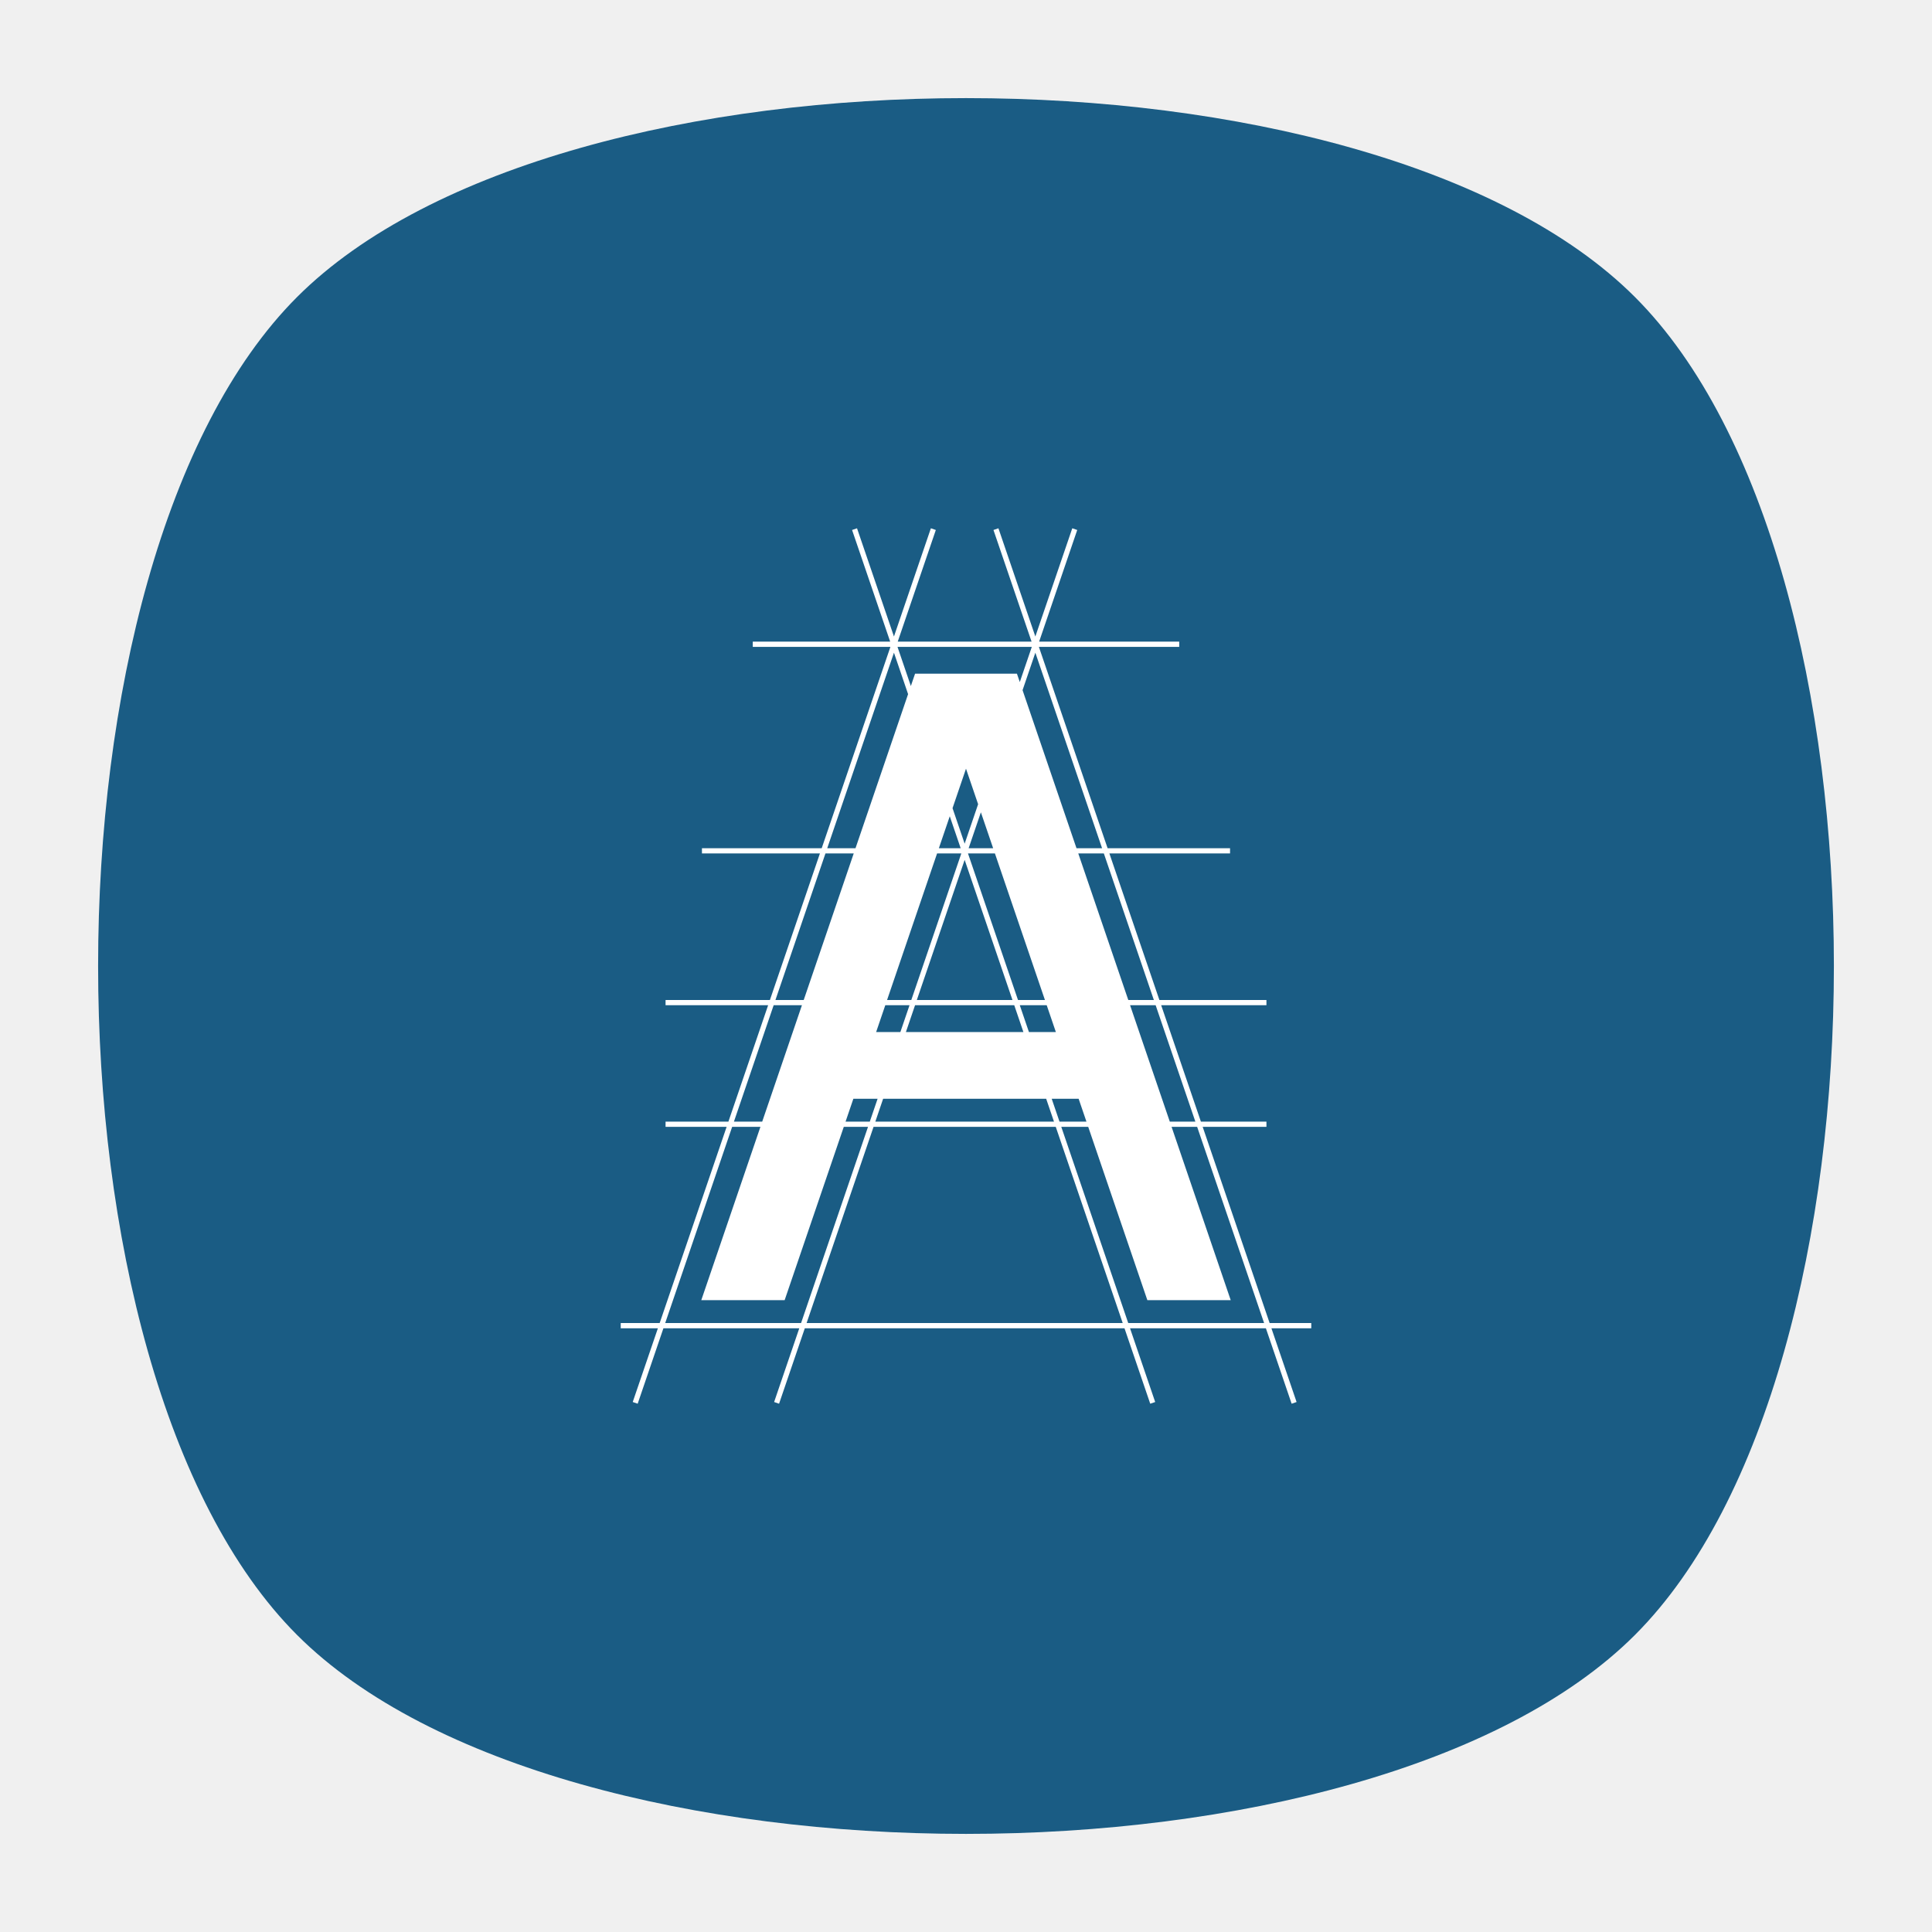
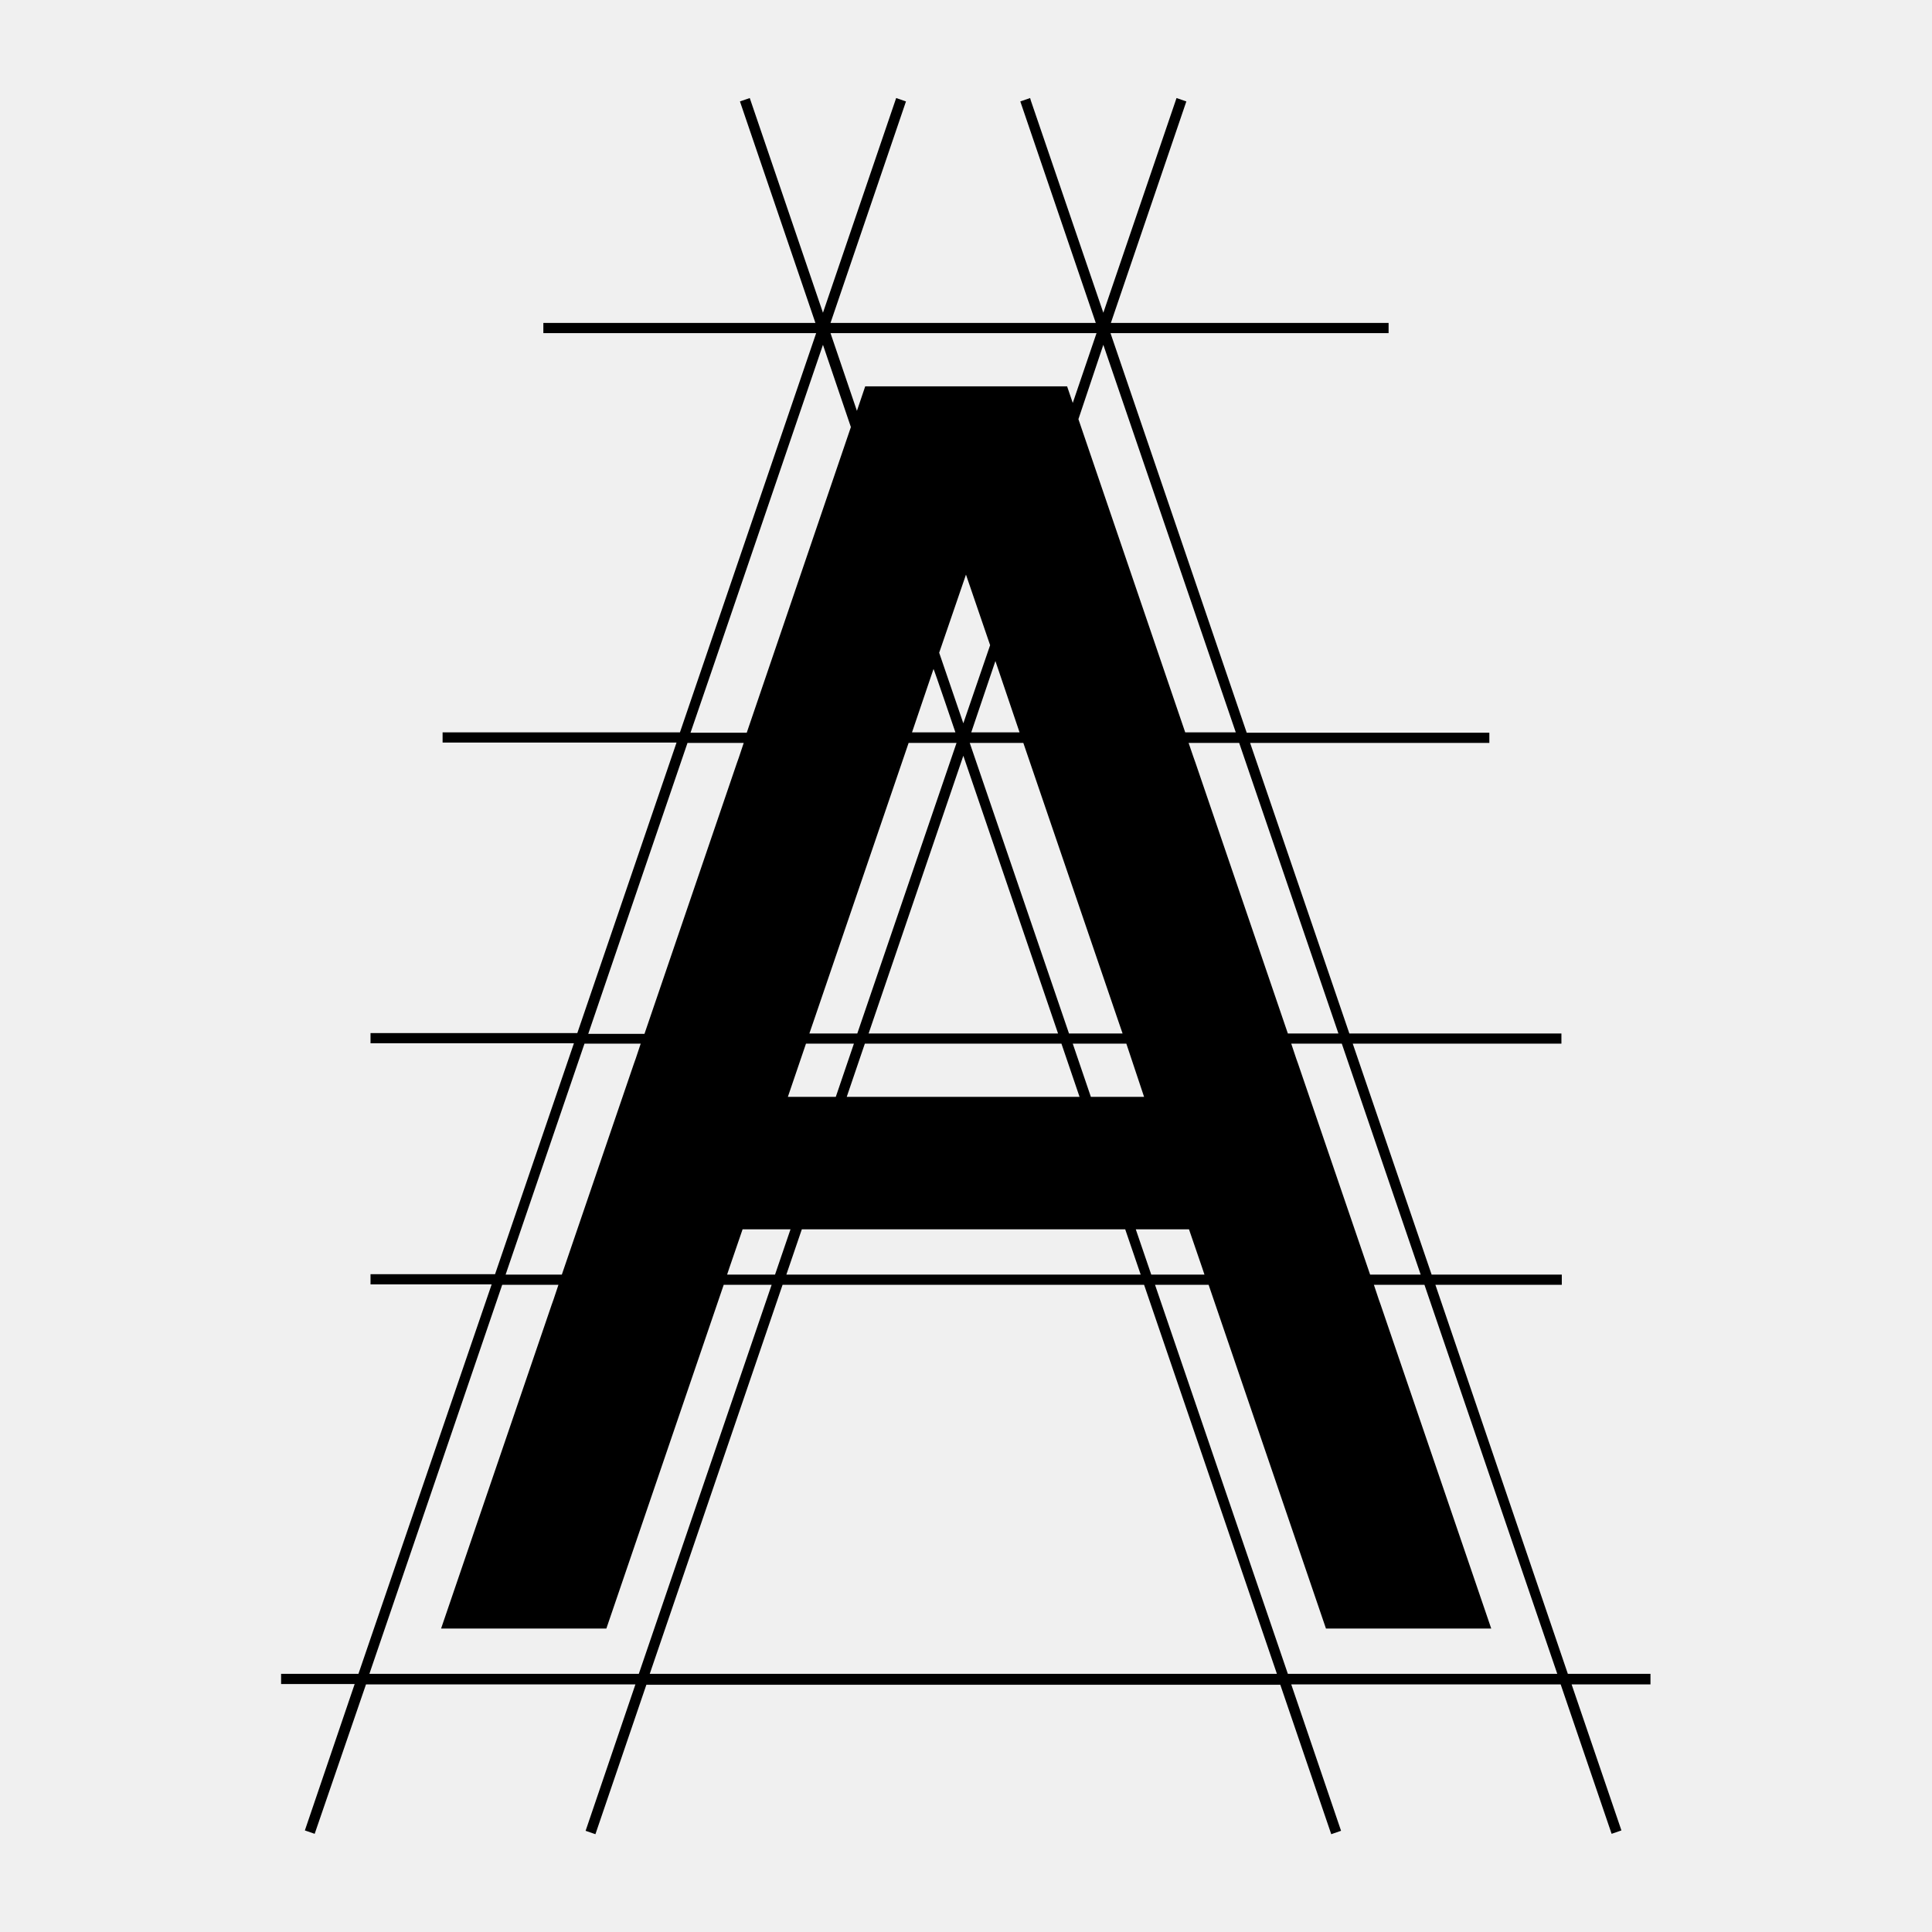
- <svg xmlns="http://www.w3.org/2000/svg" viewBox="0 0 640 640" height="640" width="640" xml:space="preserve" version="1.1" id="svg6808">
-   <defs id="defs6812">
-     <clipPath id="clipPath6822" clipPathUnits="userSpaceOnUse">
-       <path id="path6824" d="M 0,512 512,512 512,0 0,0 0,512 Z" />
-     </clipPath>
-     <clipPath id="clipPath6830" clipPathUnits="userSpaceOnUse">
-       <path id="path6832" d="m 18.325,493.744 475.4,0 0,-475.488 -475.4,0 0,475.488 z" />
-     </clipPath>
-     <clipPath id="clipPath6834" clipPathUnits="userSpaceOnUse">
-       <path id="path6836" d="M 448.99,63.029 C 389.293,3.332 122.807,3.332 63.11,63.029 3.413,122.726 3.413,389.312 63.01,449.009 c 59.597,59.696 326.283,59.596 385.98,0 59.697,-59.597 59.597,-326.283 0,-385.98" />
-     </clipPath>
-     <radialGradient id="radialGradient6842" spreadMethod="pad" gradientTransform="matrix(237.7219,0,0,237.7219,256.025,256)" gradientUnits="userSpaceOnUse" r="1" cy="0" cx="0" fy="0" fx="0">
-       <stop id="stop6844" offset="0" style="stop-opacity:1;stop-color:#ffffff" />
-       <stop id="stop6846" offset="0.859" style="stop-opacity:0.141;stop-color:#ffffff" />
-       <stop id="stop6848" offset="1" style="stop-opacity:0;stop-color:#ffffff" />
-     </radialGradient>
-     <mask id="mask6850" height="1" width="1" y="0" x="0" maskUnits="userSpaceOnUse">
-       <g id="g6852">
-         <g id="g6854">
-           <g id="g6856">
-             <g id="g6858">
-               <path id="path6860" style="fill:url(#radialGradient6842);stroke:none" d="m -32768,32767 65535,0 0,-65535 -65535,0 0,65535 z" />
-             </g>
-           </g>
-         </g>
-       </g>
-     </mask>
-     <radialGradient id="radialGradient6862" spreadMethod="pad" gradientTransform="matrix(237.7219,0,0,237.7219,256.025,256)" gradientUnits="userSpaceOnUse" r="1" cy="0" cx="0" fy="0" fx="0">
-       <stop id="stop6864" offset="0" style="stop-opacity:1;stop-color:#010101" />
-       <stop id="stop6866" offset="0.859" style="stop-opacity:1;stop-color:#010101" />
-       <stop id="stop6868" offset="1" style="stop-opacity:1;stop-color:#010101" />
-     </radialGradient>
-     <clipPath id="clipPath6892" clipPathUnits="userSpaceOnUse">
-       <path id="path6894" d="m 18.325,493.744 475.4,0 0,-475.488 -475.4,0 0,475.488 z" />
-     </clipPath>
-     <clipPath id="clipPath6896" clipPathUnits="userSpaceOnUse">
-       <path id="path6898" d="M 448.99,63.029 C 389.293,3.332 122.807,3.332 63.11,63.029 3.413,122.726 3.413,389.312 63.01,449.009 c 59.597,59.696 326.283,59.596 385.98,0 59.697,-59.597 59.597,-326.283 0,-385.98" />
-     </clipPath>
-     <radialGradient id="radialGradient6904" spreadMethod="pad" gradientTransform="matrix(188.2547,188.3612,-130.3588,130.279,256.025,256.0438)" gradientUnits="userSpaceOnUse" r="1" cy="0" cx="0" fy="0" fx="0">
-       <stop id="stop6906" offset="0" style="stop-opacity:1;stop-color:#ffffff" />
-       <stop id="stop6908" offset="0.859" style="stop-opacity:0.141;stop-color:#ffffff" />
-       <stop id="stop6910" offset="1" style="stop-opacity:0;stop-color:#ffffff" />
-     </radialGradient>
-     <mask id="mask6912" height="1" width="1" y="0" x="0" maskUnits="userSpaceOnUse">
-       <g id="g6914">
-         <g id="g6916">
-           <g id="g6918">
-             <g id="g6920">
-               <path id="path6922" style="fill:url(#radialGradient6904);stroke:none" d="m -32768,32767 65535,0 0,-65535 -65535,0 0,65535 z" />
-             </g>
-           </g>
-         </g>
-       </g>
-     </mask>
-     <radialGradient id="radialGradient6924" spreadMethod="pad" gradientTransform="matrix(188.2547,188.3612,-130.3588,130.279,256.025,256.0438)" gradientUnits="userSpaceOnUse" r="1" cy="0" cx="0" fy="0" fx="0">
-       <stop id="stop6926" offset="0" style="stop-opacity:1;stop-color:#010101" />
-       <stop id="stop6928" offset="0.859" style="stop-opacity:1;stop-color:#010101" />
-       <stop id="stop6930" offset="1" style="stop-opacity:1;stop-color:#010101" />
-     </radialGradient>
-     <clipPath id="clipPath6954" clipPathUnits="userSpaceOnUse">
-       <path id="path6956" d="m 18.275,493.694 475.387,0 0,-475.438 -475.387,0 0,475.438 z" />
-     </clipPath>
-     <clipPath id="clipPath6958" clipPathUnits="userSpaceOnUse">
-       <path id="path6960" d="m 63.01,63.029 c 59.697,-59.697 326.183,-59.697 385.88,0 59.697,59.697 59.697,326.183 0,385.88 -59.697,59.696 -326.183,59.696 -385.88,0.1 -59.697,-59.597 -59.597,-326.283 0,-385.98" />
-     </clipPath>
-     <radialGradient id="radialGradient6966" spreadMethod="pad" gradientTransform="matrix(-188.2877,188.3942,130.3817,130.3018,255.925,255.9938)" gradientUnits="userSpaceOnUse" r="1" cy="0" cx="0" fy="0" fx="0">
-       <stop id="stop6968" offset="0" style="stop-opacity:1;stop-color:#ffffff" />
-       <stop id="stop6970" offset="0.859" style="stop-opacity:0.141;stop-color:#ffffff" />
-       <stop id="stop6972" offset="1" style="stop-opacity:0;stop-color:#ffffff" />
-     </radialGradient>
-     <mask id="mask6974" height="1" width="1" y="0" x="0" maskUnits="userSpaceOnUse">
-       <g id="g6976">
-         <g id="g6978">
-           <g id="g6980">
-             <g id="g6982">
-               <path id="path6984" style="fill:url(#radialGradient6966);stroke:none" d="m -32768,32767 65535,0 0,-65535 -65535,0 0,65535 z" />
-             </g>
-           </g>
-         </g>
-       </g>
-     </mask>
-     <radialGradient id="radialGradient6986" spreadMethod="pad" gradientTransform="matrix(-188.2877,188.3942,130.3817,130.3018,255.925,255.9938)" gradientUnits="userSpaceOnUse" r="1" cy="0" cx="0" fy="0" fx="0">
-       <stop id="stop6988" offset="0" style="stop-opacity:1;stop-color:#010101" />
-       <stop id="stop6990" offset="0.859" style="stop-opacity:1;stop-color:#010101" />
-       <stop id="stop6992" offset="1" style="stop-opacity:1;stop-color:#010101" />
-     </radialGradient>
-   </defs>
-   <g transform="matrix(1.25,0,0,-1.25,0,640)" id="g6816">
-     <g id="g6818">
-       <g clip-path="url(#clipPath6822)" id="g6820">
-         <g id="g6826">
-           <g id="g6828" />
-           <g id="g6870">
-             <g style="opacity:0.4" id="g6872" clip-path="url(#clipPath6830)">
-               <g id="g6874">
-                 <g id="g6876" clip-path="url(#clipPath6834)">
-                   <g id="g6878">
-                     <g id="g6880" />
-                     <g id="g6882" mask="url(#mask6850)">
-                       <g id="g6884">
-                         <path id="path6886" style="fill:url(#radialGradient6862);stroke:none" d="M 448.99,63.029 C 389.293,3.332 122.807,3.332 63.11,63.029 3.413,122.726 3.413,389.312 63.01,449.009 c 59.597,59.696 326.283,59.596 385.98,0 59.697,-59.597 59.597,-326.283 0,-385.98" />
-                       </g>
-                     </g>
-                   </g>
-                 </g>
-               </g>
-             </g>
-           </g>
-         </g>
-         <g id="g6888">
-           <g id="g6890" />
-           <g id="g6932">
-             <g style="opacity:0.4" id="g6934" clip-path="url(#clipPath6892)">
-               <g id="g6936">
-                 <g id="g6938" clip-path="url(#clipPath6896)">
-                   <g id="g6940">
-                     <g id="g6942" />
-                     <g id="g6944" mask="url(#mask6912)">
-                       <g id="g6946">
-                         <path id="path6948" style="fill:url(#radialGradient6924);stroke:none" d="M 448.99,63.029 C 389.293,3.332 122.807,3.332 63.11,63.029 3.413,122.726 3.413,389.312 63.01,449.009 c 59.597,59.696 326.283,59.596 385.98,0 59.697,-59.597 59.597,-326.283 0,-385.98" />
-                       </g>
-                     </g>
-                   </g>
-                 </g>
-               </g>
-             </g>
-           </g>
-         </g>
-         <g id="g6950">
-           <g id="g6952" />
-           <g id="g6994">
-             <g style="opacity:0.4" id="g6996" clip-path="url(#clipPath6954)">
-               <g id="g6998">
-                 <g id="g7000" clip-path="url(#clipPath6958)">
-                   <g id="g7002">
-                     <g id="g7004" />
-                     <g id="g7006" mask="url(#mask6974)">
-                       <g id="g7008">
-                         <path id="path7010" style="fill:url(#radialGradient6986);stroke:none" d="m 63.01,63.029 c 59.697,-59.697 326.183,-59.697 385.88,0 59.697,59.697 59.697,326.183 0,385.88 -59.697,59.696 -326.183,59.696 -385.88,0.1 -59.697,-59.597 -59.597,-326.283 0,-385.98" />
-                       </g>
-                     </g>
-                   </g>
-                 </g>
-               </g>
-             </g>
-           </g>
-         </g>
-         <g transform="translate(433.2792,78.7208)" id="g7012">
-           <path id="path7014" style="fill:#1a5c84;fill-opacity:1;fill-rule:nonzero;stroke:none" d="m 0,0 c -70.294,-70.294 -284.264,-70.294 -354.558,0 -70.295,70.294 -70.295,284.264 0,354.558 70.294,70.295 284.264,70.295 354.558,0 C 70.294,284.264 70.294,70.294 0,0" />
-         </g>
-         <g transform="translate(298.9932,161.381)" id="g7016">
-           <path id="path7018" style="fill:#ffffff;fill-opacity:1;fill-rule:nonzero;stroke:none" d="m 0,0 -17.741,51.989 7.138,0 15.671,-45.924 22.09,0 -14.772,43.287 -0.236,0.694 -0.662,1.943 6.777,0 L 36.005,0 0,0 Z m -85.236,0 17.741,51.989 48.29,0 L -1.464,0 -85.236,0 Z m -1.464,0 -36.007,0 17.741,51.989 7.493,0 -0.663,-1.943 -0.237,-0.694 -14.771,-43.287 22.089,0 15.672,45.924 6.423,0 L -86.7,0 Z m -7.267,84.222 7.493,0 -0.663,-1.943 -0.236,-0.694 -9.627,-28.21 -7.493,0 10.526,30.847 z m 13.728,40.228 7.493,0 -0.663,-1.942 -0.236,-0.693 -12.356,-36.207 -7.493,0 13.255,38.842 z m 18.153,53.197 3.746,-10.979 -13.933,-40.831 -7.494,0 17.681,51.81 z m 36.531,1.541 -3.182,-9.325 -0.757,2.219 -26.998,0 -1.115,-3.268 -3.54,10.374 35.592,0 z m 0.94,-1.543 17.68,-51.808 -6.778,0 -14.291,41.878 3.389,9.93 z m 31.407,-92.037 -6.777,0 -12.355,36.207 -0.237,0.693 -0.663,1.943 6.777,0 13.255,-38.843 z m -27.075,-26.168 1.683,0 5.454,0 1.762,-5.162 0.307,-0.903 -7.136,0 -2.07,6.065 z m -44.669,0 43.204,0 2.069,-6.065 -47.343,0 2.07,6.065 z m -7.889,0 5.455,0 0.968,0 -2.069,-6.065 -6.423,0 0.308,0.903 1.761,5.162 z m 14.88,24.782 -2.424,-7.105 -6.423,0 2.424,7.105 6.423,0 z m 13.554,41.615 -5.776,0 2.888,8.464 2.888,-8.464 z m 1.057,1.2 -3.212,9.411 3.569,10.459 3.212,-9.411 -3.569,-10.459 z m 1.056,-1.2 3.245,9.512 3.246,-9.512 -6.491,0 z m -13.729,-40.229 12.672,37.135 12.672,-37.135 -25.344,0 z m -0.126,-8.491 -2.77,0 2.424,7.105 26.29,0 2.424,-7.106 -2.055,0 0,0.001 -26.313,0 z m 36.972,-0.001 -7.138,0 -2.425,7.106 7.138,0 2.425,-7.106 z m -3.443,10.088 0.545,-1.596 -7.138,0 -13.255,38.843 7.138,0 12.71,-37.247 z m -28.036,37.246 6.423,0 -13.255,-38.842 -6.423,0 0.545,1.597 12.71,37.245 z m 68.448,-71.075 -6.777,0 -9.628,28.211 -0.236,0.693 -0.663,1.943 6.778,0 10.526,-30.847 z M 48.507,0 37.471,0 19.73,51.989 l 16.896,0 0,1.386 -17.369,0 -10.526,30.847 27.895,0 0,1.386 -28.369,0 -13.254,38.843 31.979,0 0,1.386 -32.452,0 -18.206,53.351 37.19,0 0,1.386 -37.129,0 10.098,29.594 -1.312,0.448 -9.787,-28.677 -9.673,28.348 -0.112,0.328 -1.313,-0.448 10.099,-29.593 -35.472,0 10.099,29.594 -1.313,0.448 -9.785,-28.677 -9.787,28.677 -1.311,-0.448 10.099,-29.594 -36.416,0 0,-1.386 36.476,0 -18.206,-53.351 -31.738,0 0,-1.386 31.265,0 -13.255,-38.843 -27.653,0 0,-1.386 27.18,0 -10.526,-30.847 -16.654,0 0,-1.386 16.181,0 L -124.172,0 l -10.321,0 0,-1.386 9.849,0 -6.67,-19.544 1.313,-0.448 6.821,19.992 36.006,0 -6.669,-19.545 1.312,-0.447 6.823,19.992 84.717,0 6.822,-19.991 1.313,0.446 -6.669,19.545 36.005,0 6.822,-19.991 1.313,0.446 -6.67,19.545 10.562,0 0,1.386 z" />
-         </g>
-       </g>
-     </g>
+ <svg xmlns="http://www.w3.org/2000/svg" version="1.1" id="Layer_1" x="0px" y="0px" viewBox="0 0 512 512" style="enable-background:new 0 0 512 512;" xml:space="preserve">
+   <g id="g7016" transform="translate(298.9932,161.381)">
+     <path id="path7018" d="M42.3,282.2L7.1,179.1h14.2l31.1,91.1h43.8l-29.3-85.8l-0.5-1.4l-1.3-3.9h13.4l35.2,103.1H42.3z    M-126.8,282.2l35.2-103.1H4.2l35.2,103.1H-126.8z M-129.7,282.2h-71.4l35.2-103.1h14.9l-1.3,3.9l-0.5,1.4l-29.3,85.8h43.8   l31.1-91.1h12.7L-129.7,282.2z M-144.1,115.2h14.9l-1.3,3.9l-0.5,1.4l-19.1,55.9h-14.9L-144.1,115.2z M-116.8,35.5h14.9l-1.3,3.9   l-0.5,1.4l-24.5,71.8h-14.9C-143.1,112.5-116.8,35.5-116.8,35.5z M-80.9-70l7.4,21.8l-27.6,81h-14.9C-115.9,32.7-80.9-70-80.9-70z    M-8.4-73.1l-6.3,18.5l-1.5-4.4h-53.5l-2.2,6.5l-7-20.6L-8.4-73.1L-8.4-73.1z M-6.6-70L28.5,32.7H15.1l-28.3-83L-6.6-70L-6.6-70z    M55.7,112.5H42.3L17.8,40.7l-0.5-1.4L16,35.5h13.4C29.4,35.5,55.7,112.5,55.7,112.5z M2,164.4h3.3h10.8l3.5,10.2l0.6,1.8H6.1   C6.1,176.4,2,164.4,2,164.4z M-86.5,164.4h85.7l4.1,12h-93.9L-86.5,164.4z M-102.2,164.4h10.8h1.9l-4.1,12h-12.7l0.6-1.8   C-105.7,174.6-102.2,164.4-102.2,164.4z M-72.7,115.2l-4.8,14.1h-12.7l4.8-14.1C-85.4,115.2-72.7,115.2-72.7,115.2z M-45.8,32.7   h-11.5l5.7-16.8C-51.5,15.9-45.8,32.7-45.8,32.7z M-43.7,30.3l-6.4-18.7L-43-9.1l6.4,18.7C-36.6,9.6-43.7,30.3-43.7,30.3z    M-41.6,32.7l6.4-18.9l6.4,18.9C-28.7,32.7-41.6,32.7-41.6,32.7z M-68.8,112.5l25.1-73.6l25.1,73.6H-68.8z M-69.1,129.3h-5.5   l4.8-14.1h52.1l4.8,14.1h-4.1v0H-69.1z M4.2,129.3H-9.9l-4.8-14.1h14.2L4.2,129.3z M-2.6,109.3l1.1,3.2h-14.2l-26.3-77h14.2   L-2.6,109.3z M-58.2,35.5h12.7l-26.3,77h-12.7l1.1-3.2C-83.4,109.3-58.2,35.5-58.2,35.5z M77.5,176.4H64.1L45,120.5l-0.5-1.4   l-1.3-3.9h13.4L77.5,176.4z M138.4,282.2h-21.9L81.4,179.1h33.5v-2.7H80.4l-20.9-61.2h55.3v-2.7H58.6l-26.3-77h63.4v-2.7H31.4   L-4.7-73.1H69v-2.7H-4.6l20-58.7l-2.6-0.9L-6.6-78.5l-19.2-56.2l-0.2-0.7l-2.6,0.9l20,58.7h-70.3l20-58.7l-2.6-0.9l-19.4,56.9   l-19.4-56.9l-2.6,0.9l20,58.7H-155v2.7h72.3l-36.1,105.8h-62.9v2.7h62l-26.3,77h-54.8v2.7h53.9l-20.9,61.2h-33v2.7h32.1L-204,282.2   h-20.5v2.7h19.5l-13.2,38.8l2.6,0.9L-202,285h71.4l-13.2,38.8l2.6,0.9l13.5-39.6h168l13.5,39.6l2.6-0.9L43.2,285h71.4l13.5,39.6   l2.6-0.9L117.5,285h20.9C138.4,285,138.4,282.2,138.4,282.2z" />
  </g>
</svg>
